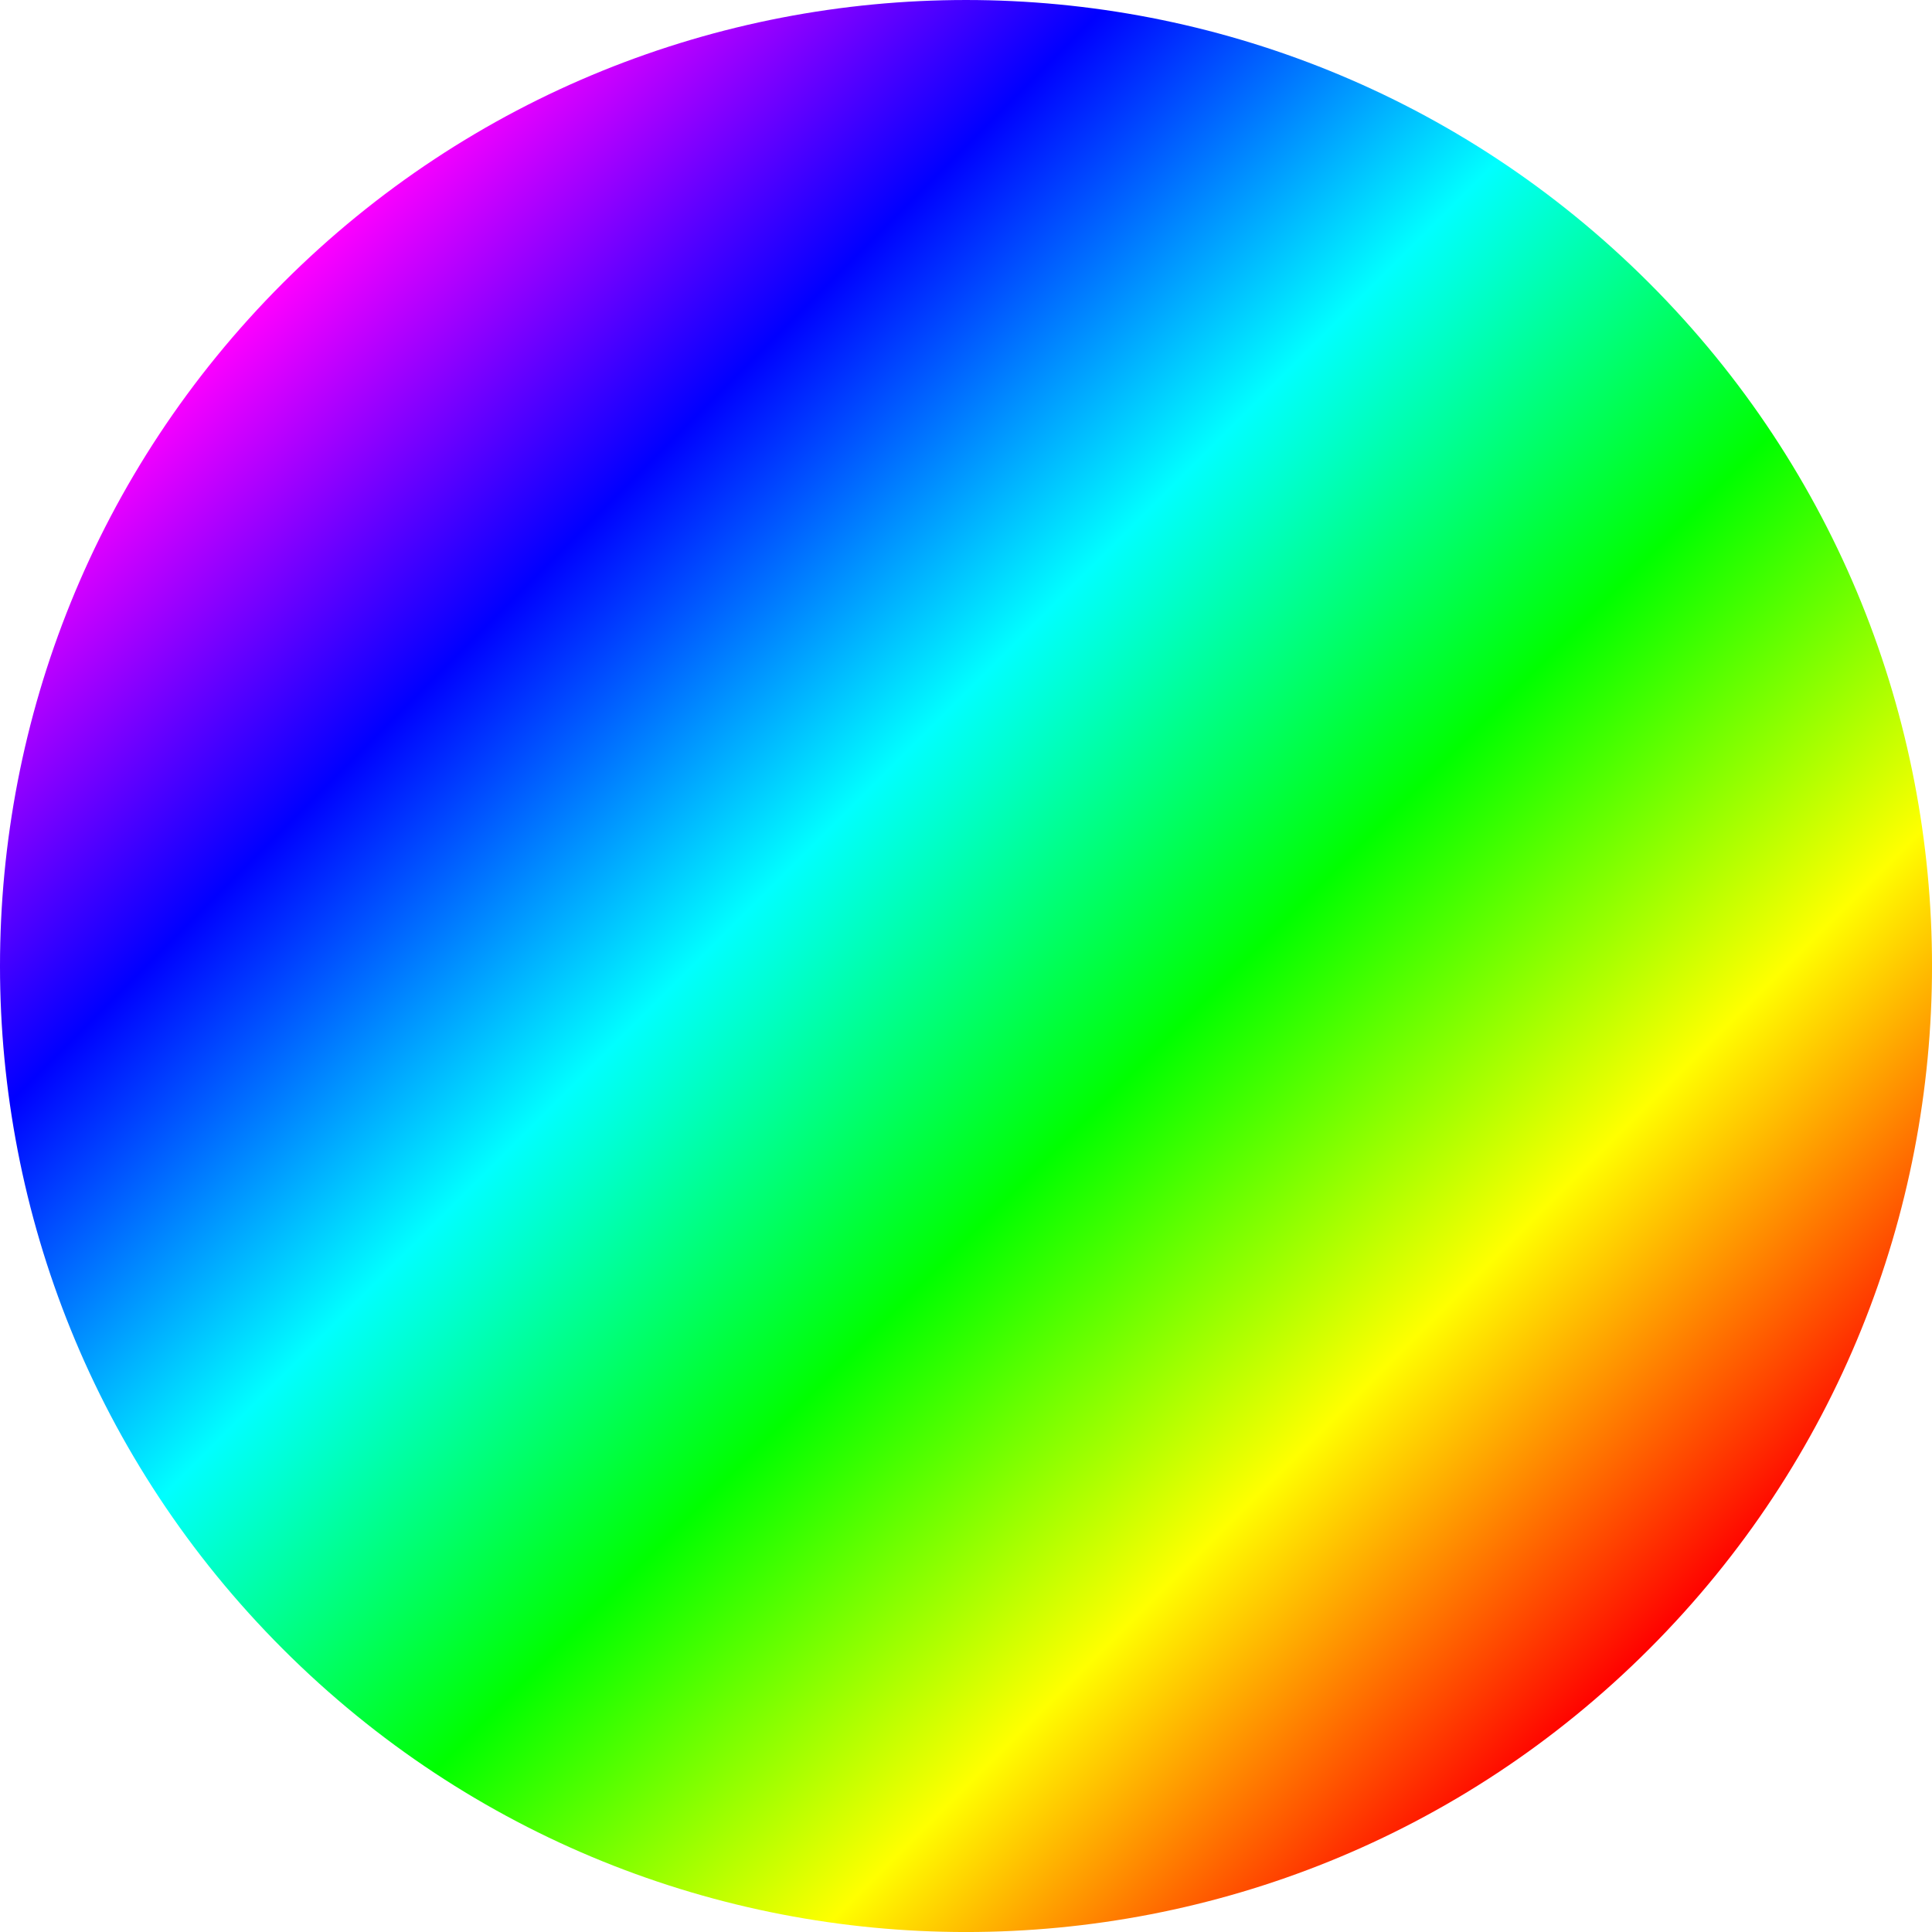
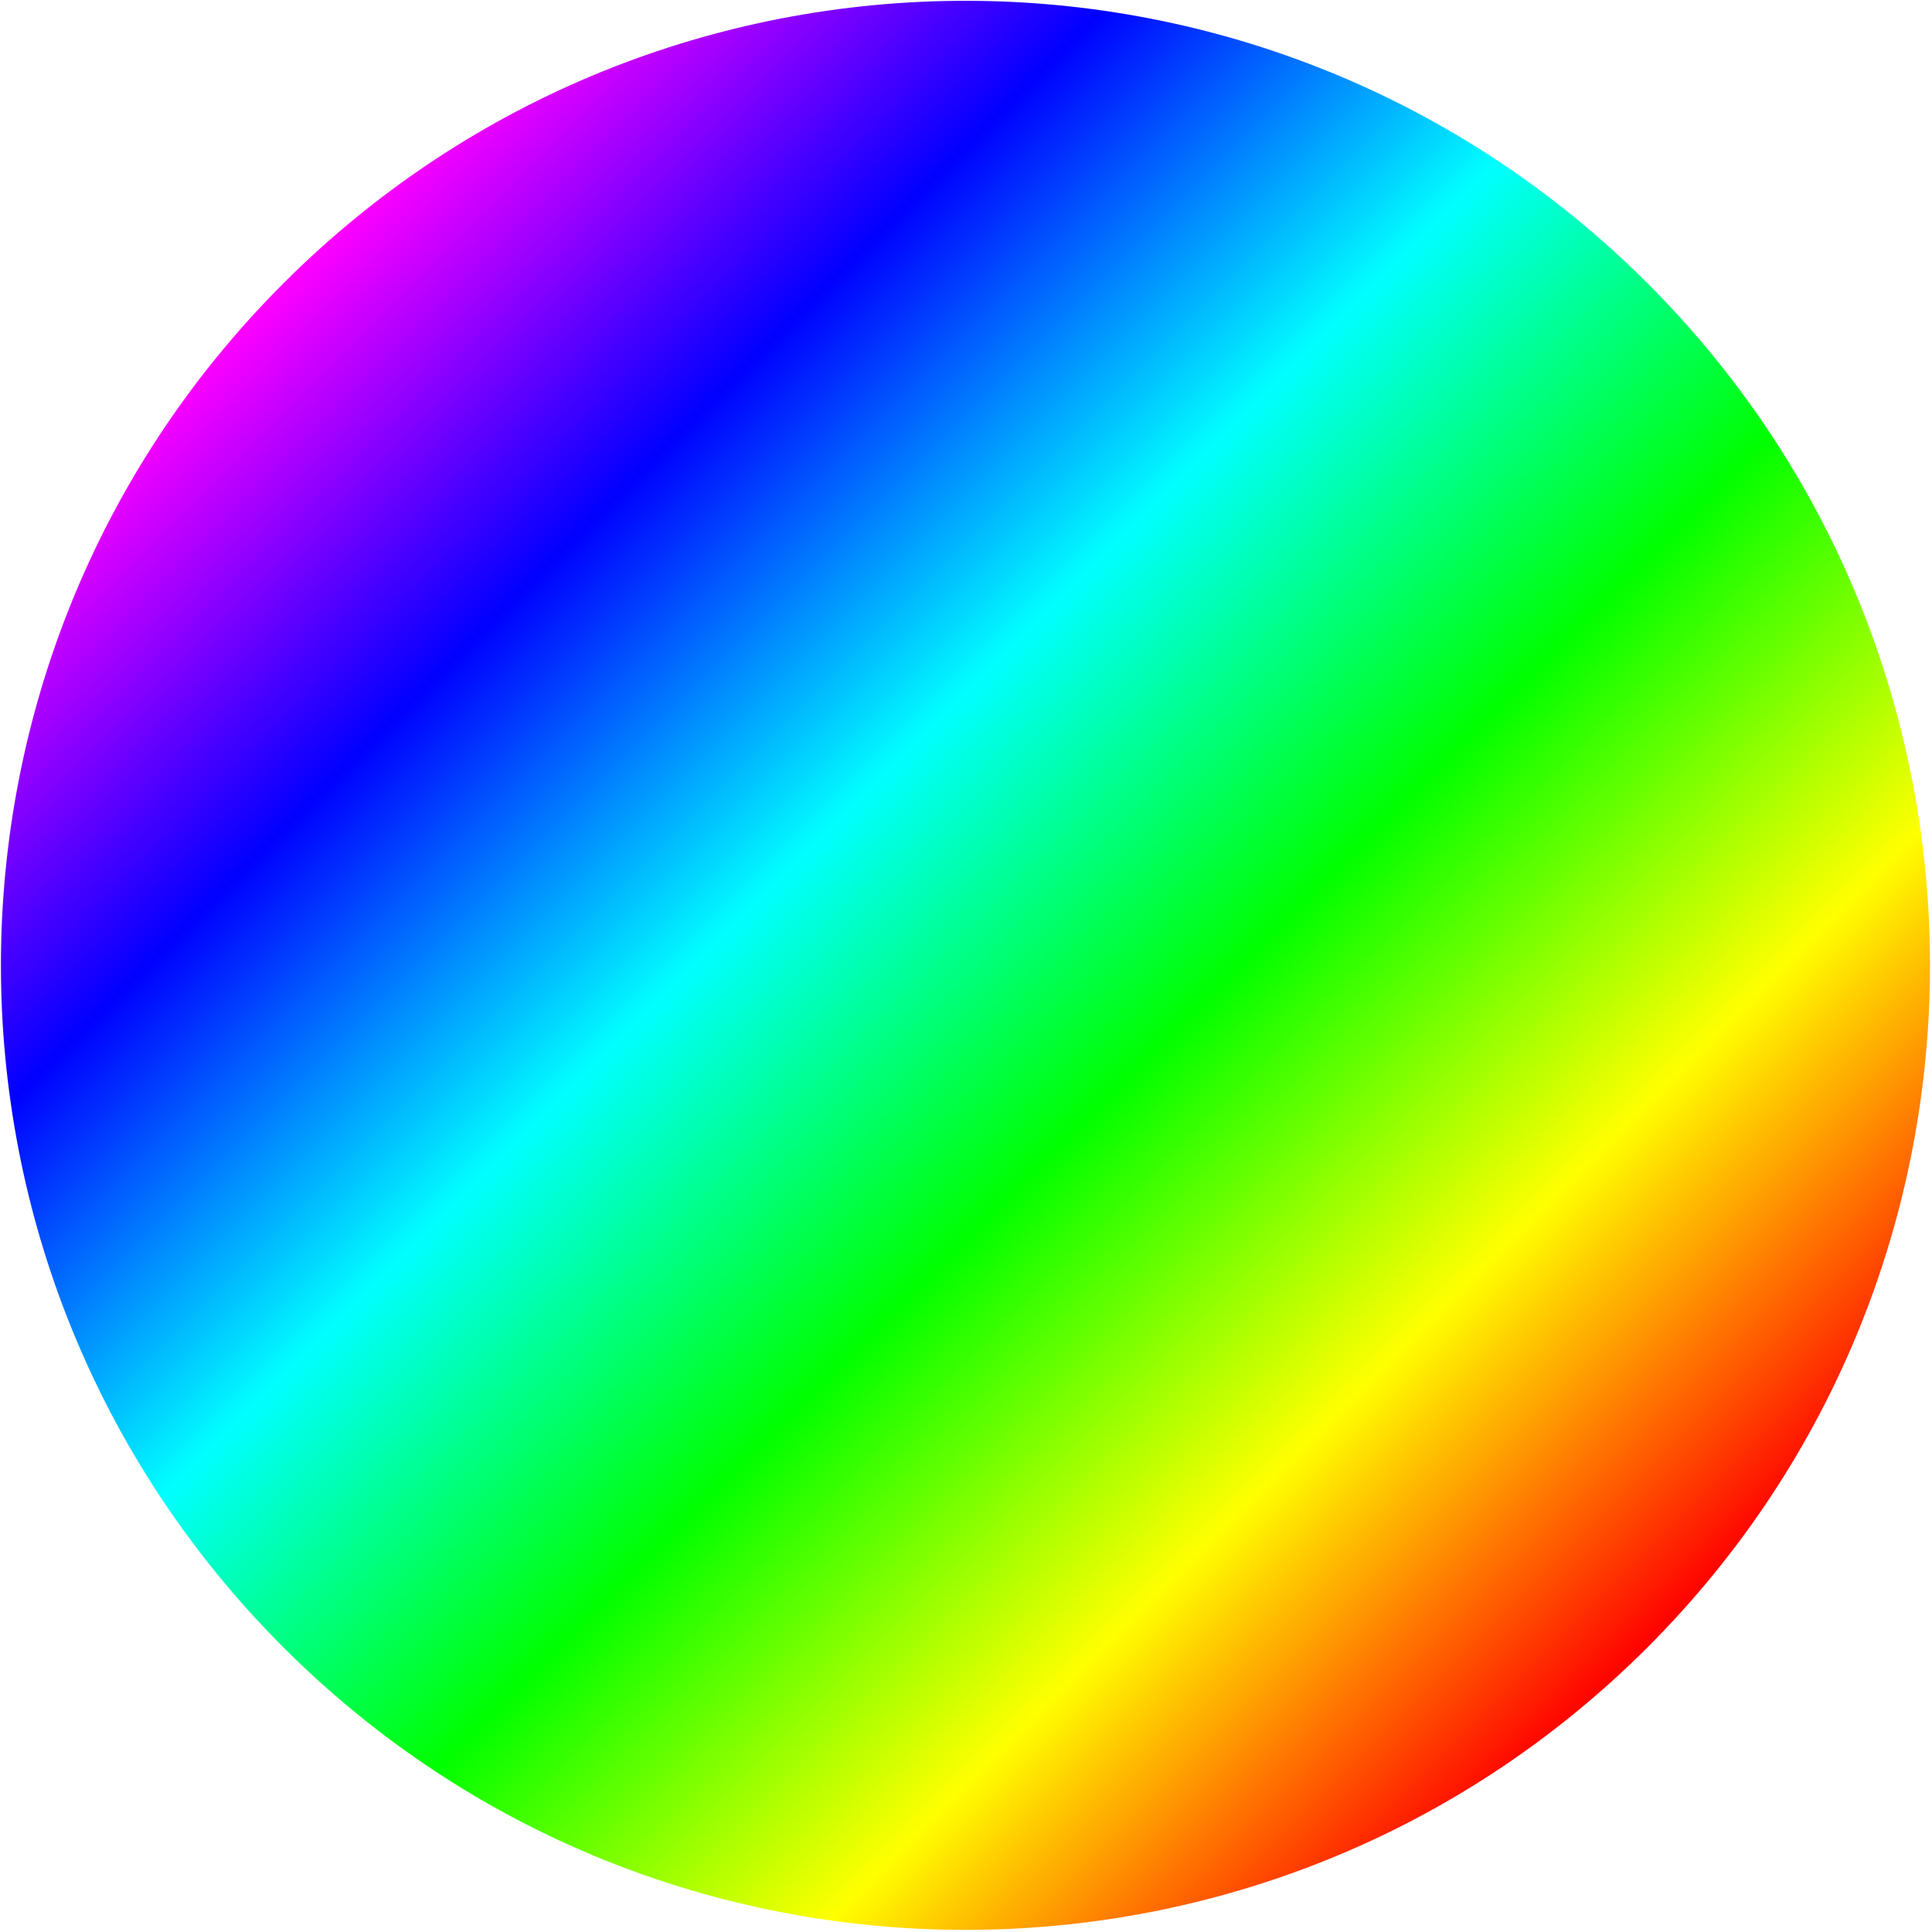
- <svg xmlns="http://www.w3.org/2000/svg" xmlns:xlink="http://www.w3.org/1999/xlink" id="svg8" version="1.1" viewBox="0 0 26.458 26.458" height="26.458mm" width="26.458mm">
-   <defs id="defs2">
-     <linearGradient gradientUnits="userSpaceOnUse" xlink:href="#a" gradientTransform="matrix(1.473339,0,0,1.579335,-1202.808,-227.626)" y2="-43.95" y1="-43.95" x2="701.51" x1="633.63" id="b" />
+ <svg xmlns="http://www.w3.org/2000/svg" xmlns:xlink="http://www.w3.org/1999/xlink" viewBox="0 0 26.5 26.5">
+   <defs>
+     <linearGradient id="b" x1="633.6" x2="701.5" y1="-44" y2="-44" gradientUnits="userSpaceOnUse" xlink:href="#a" gradientTransform="matrix(1.4733 0 0 1.5793 -1202.808 -227.626)" />
    <linearGradient id="a">
-       <stop id="stop4" stop-color="red" offset="0" />
-       <stop id="stop6" stop-color="#ff0" offset=".2" />
-       <stop id="stop8" stop-color="#0f0" offset=".4" />
-       <stop id="stop10" stop-color="#0ff" offset=".6" />
-       <stop id="stop12" stop-color="#00f" offset=".8" />
-       <stop id="stop14" stop-color="#f0f" offset="1" />
+       <stop stop-color="red" offset="0" />
+       <stop stop-color="#ff0" offset=".2" />
+       <stop stop-color="#0f0" offset=".4" />
+       <stop stop-color="#0ff" offset=".6" />
+       <stop stop-color="#00f" offset=".8" />
+       <stop stop-color="#f0f" offset="1" />
    </linearGradient>
  </defs>
-   <g transform="translate(-135.7464,-126.493)" id="layer1">
-     <g id="g522" transform="matrix(0.2645833,0,0,0.2645833,163.5273,43.13208)">
-       <circle style="fill:url(#b)" r="50" id="ellipse520" transform="rotate(-135)" cy="-297.03" cx="-219.25" />
-     </g>
-   </g>
+   <circle cx="-219.3" cy="-297" r="50" fill="url(#b)" transform="rotate(-135 -3.374 -47.433) scale(.2646)" />
</svg>
